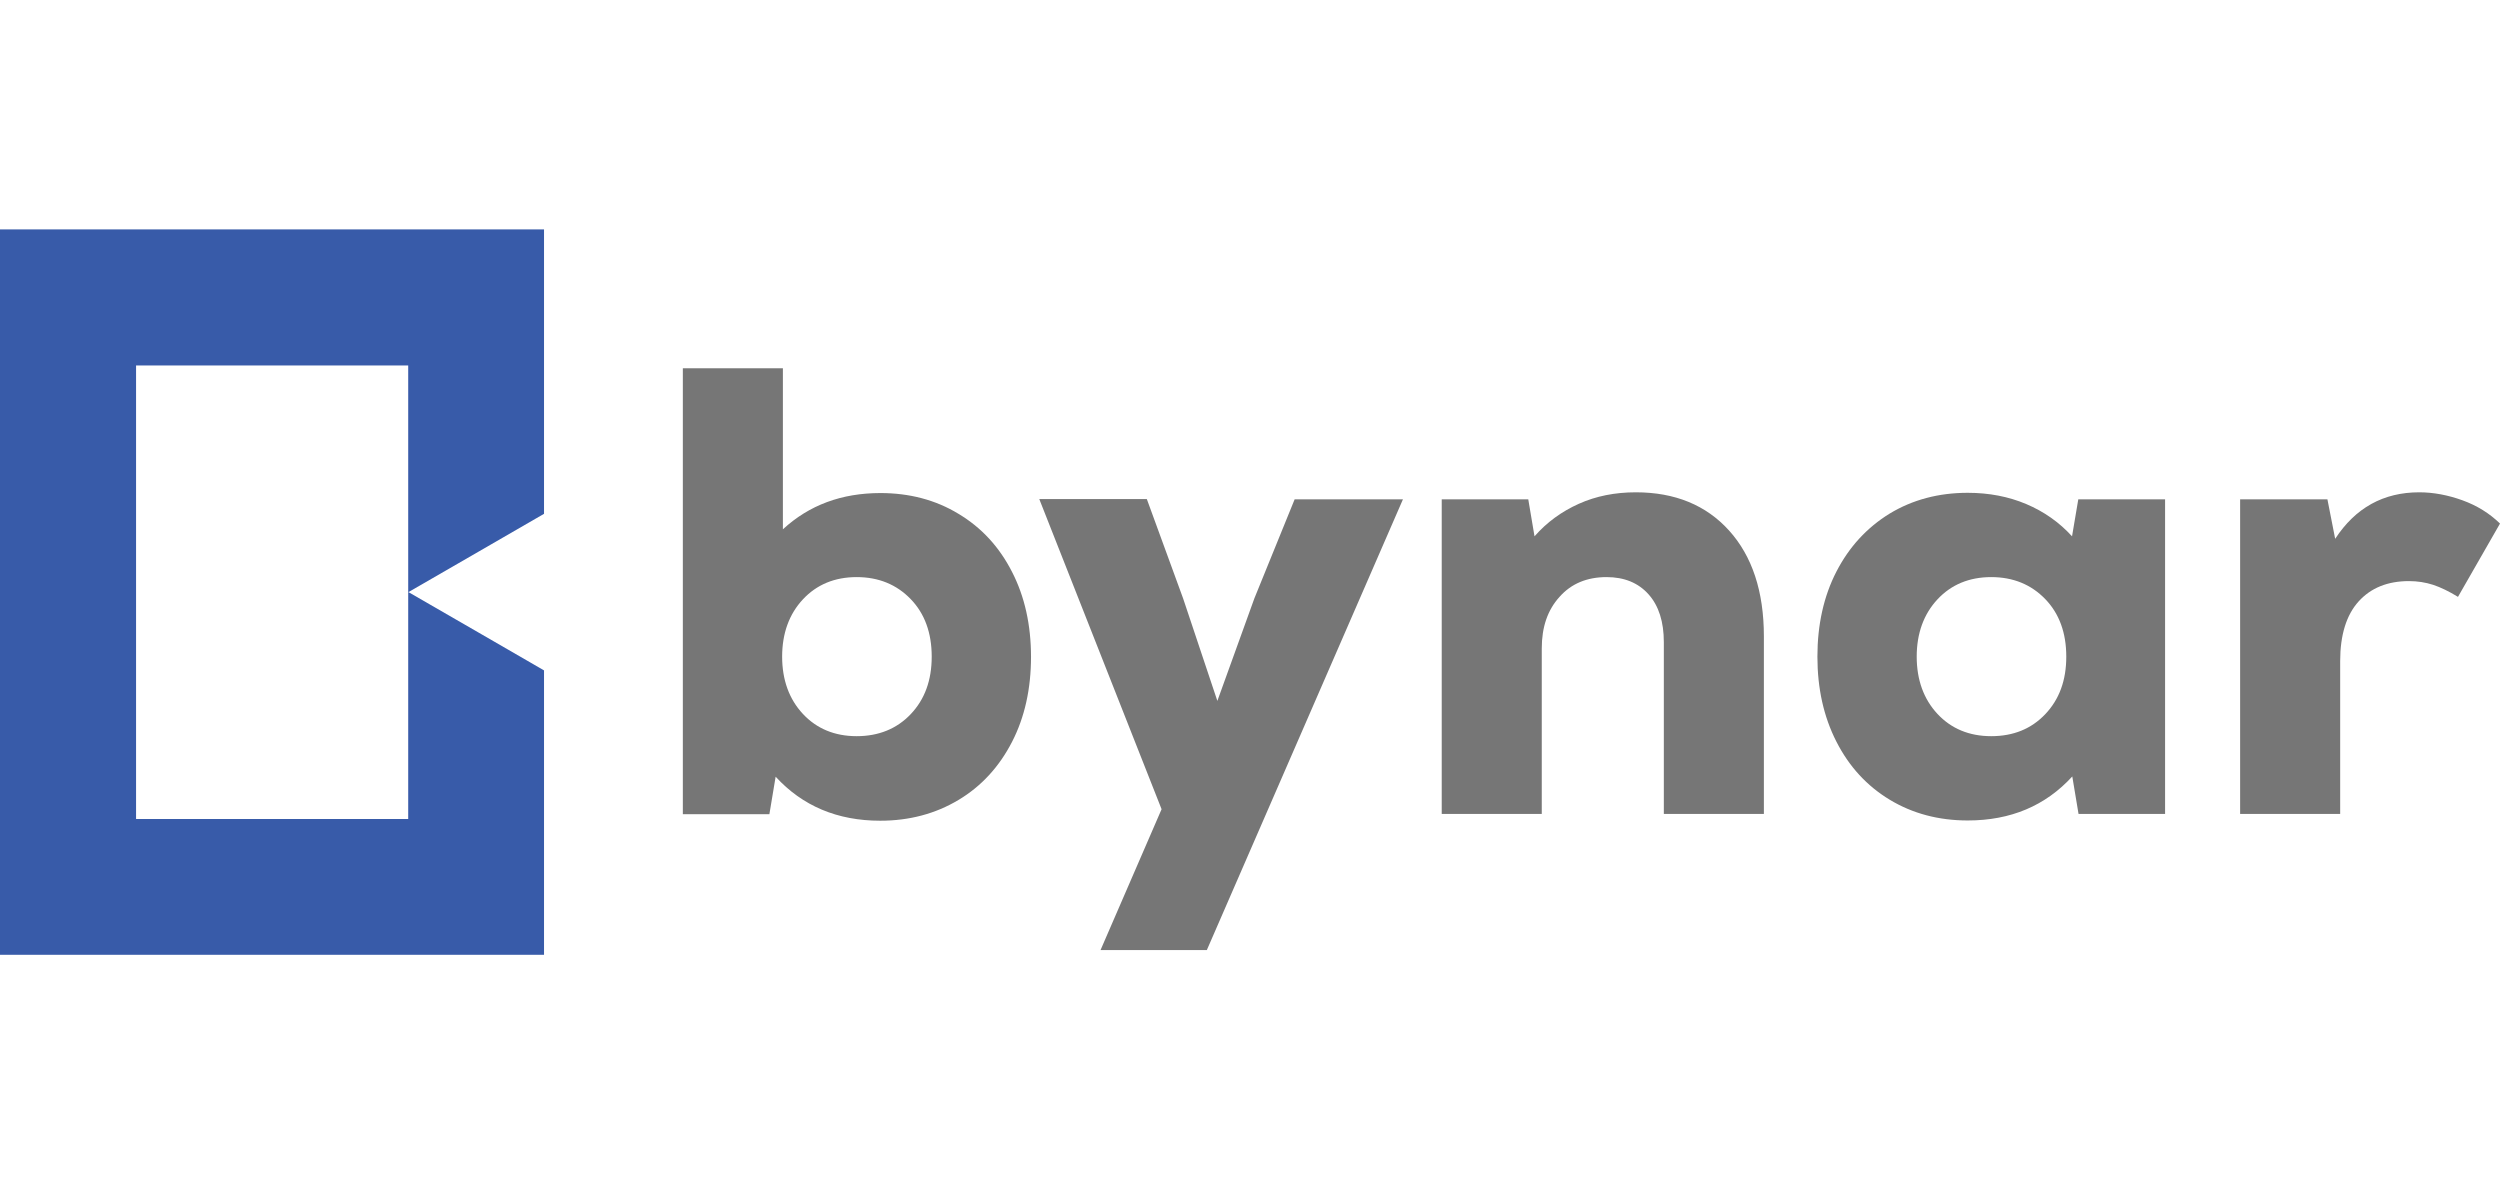
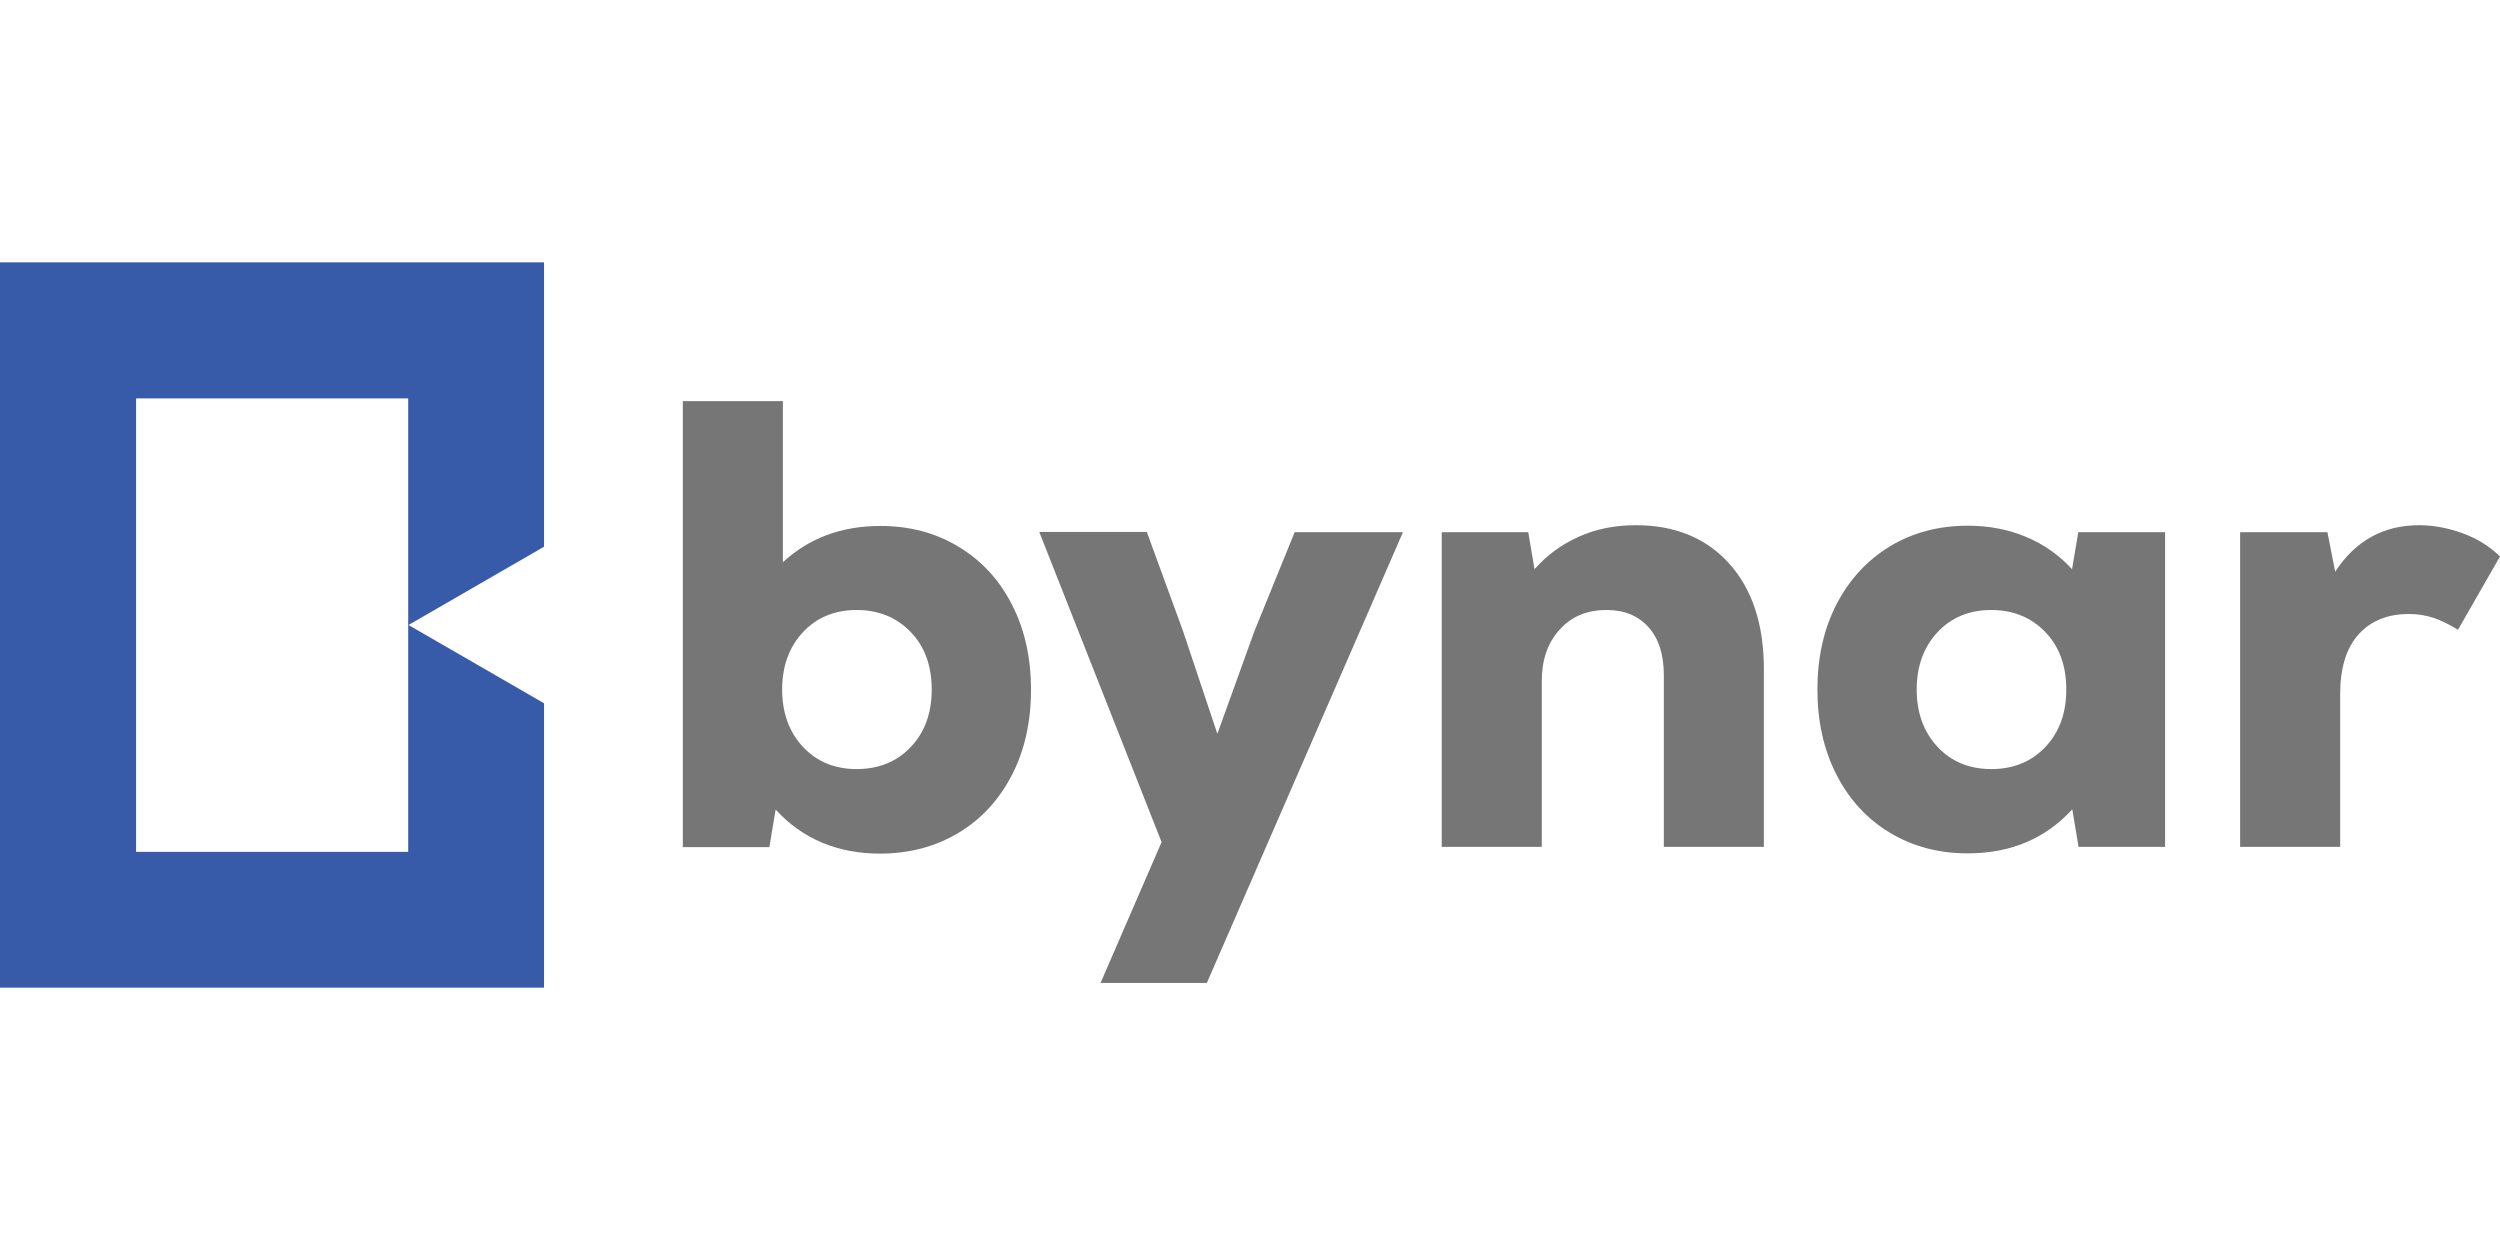
- <svg xmlns="http://www.w3.org/2000/svg" id="Layer_1" data-name="Layer 1" width="95px" height="45px" viewBox="0 0 999.5 290">
+ <svg xmlns="http://www.w3.org/2000/svg" id="Layer_1" data-name="Layer 1" width="90px" height="45px" viewBox="0 0 999.5 290">
  <defs>
    <style>
      .cls-1 {
        fill: #767676;
      }

      .cls-2 {
        fill: #385ba9;
      }
    </style>
  </defs>
  <path class="cls-2" d="m191.2,161.1l-27.9-16.1,27.9-16.1,26.3-15.2V0H0v290h217.5v-113.7l-26.3-15.2Zm-28,74.6H54.4V54.4h108.8v181.3h0Z" />
  <g>
    <path class="cls-1" d="m383.2,113.7c9.2,5.5,16.3,13.2,21.4,23.2,5.1,9.9,7.6,21.3,7.6,34s-2.5,24.1-7.6,34-12.2,17.7-21.4,23.2c-9.2,5.5-19.6,8.3-31.3,8.3-17.1,0-31.1-5.9-41.8-17.6l-2.5,15h-34.6V55.5h40v64.4c10.5-9.7,23.5-14.5,39-14.5,11.5,0,22,2.7,31.2,8.3Zm-19.1,80.1c5.6-5.9,8.4-13.5,8.4-23s-2.8-17.2-8.4-23-12.8-8.8-21.6-8.8-16,3-21.5,8.9-8.3,13.6-8.3,22.9,2.8,17,8.3,22.9,12.7,8.9,21.5,8.9c8.7,0,16-2.9,21.6-8.8Z" />
    <path class="cls-1" d="m517.6,107.9h43.3l-78.4,180.2h-42.5l24.4-56.3-48.9-124h43l14.5,39.7,13.7,41,14.8-41,16.1-39.6Z" />
    <path class="cls-1" d="m691.3,120.4c9.2,10.2,13.9,24.3,13.9,42.3v71h-40v-68.7c0-8.1-2-14.5-6.1-19.1s-9.7-6.9-16.8-6.9c-7.8,0-14.1,2.6-18.8,7.9-4.8,5.3-7.1,12.1-7.1,20.6v66.2h-40v-125.8h34.6l2.5,14.8c4.9-5.6,10.8-9.9,17.7-13s14.5-4.6,22.8-4.6c15.6,0,28.1,5.1,37.3,15.3Z" />
    <path class="cls-1" d="m865.6,107.9v125.8h-34.6l-2.5-15c-10.7,11.7-24.6,17.6-41.8,17.6-11.7,0-22.1-2.8-31.2-8.3-9.1-5.5-16.2-13.2-21.3-23.2s-7.6-21.3-7.6-34,2.5-24.1,7.6-34,12.2-17.6,21.3-23.2c9.1-5.5,19.5-8.3,31.2-8.3,8.5,0,16.3,1.5,23.4,4.5,7.1,3,13.2,7.3,18.3,12.9l2.5-14.8h34.7Zm-47.9,85.9c5.6-5.9,8.4-13.5,8.4-23s-2.8-17.2-8.4-23-12.8-8.8-21.6-8.8-16,3-21.5,8.9-8.3,13.6-8.3,22.9,2.8,17,8.3,22.9,12.7,8.9,21.5,8.9c8.8,0,16-2.9,21.6-8.8Z" />
    <path class="cls-1" d="m984.5,108.3c5.8,2.1,10.8,5.2,15,9.3l-16.8,29.3c-3.6-2.2-6.9-3.8-9.9-4.8-3.1-1-6.3-1.5-9.7-1.5-8.5,0-15.2,2.7-20.1,8.1-4.9,5.4-7.4,13.4-7.4,23.9v61.1h-40v-125.8h34.9l3.1,15.8c8.1-12.4,19.3-18.6,33.6-18.6,5.7,0,11.5,1.1,17.3,3.2Z" />
  </g>
</svg>
